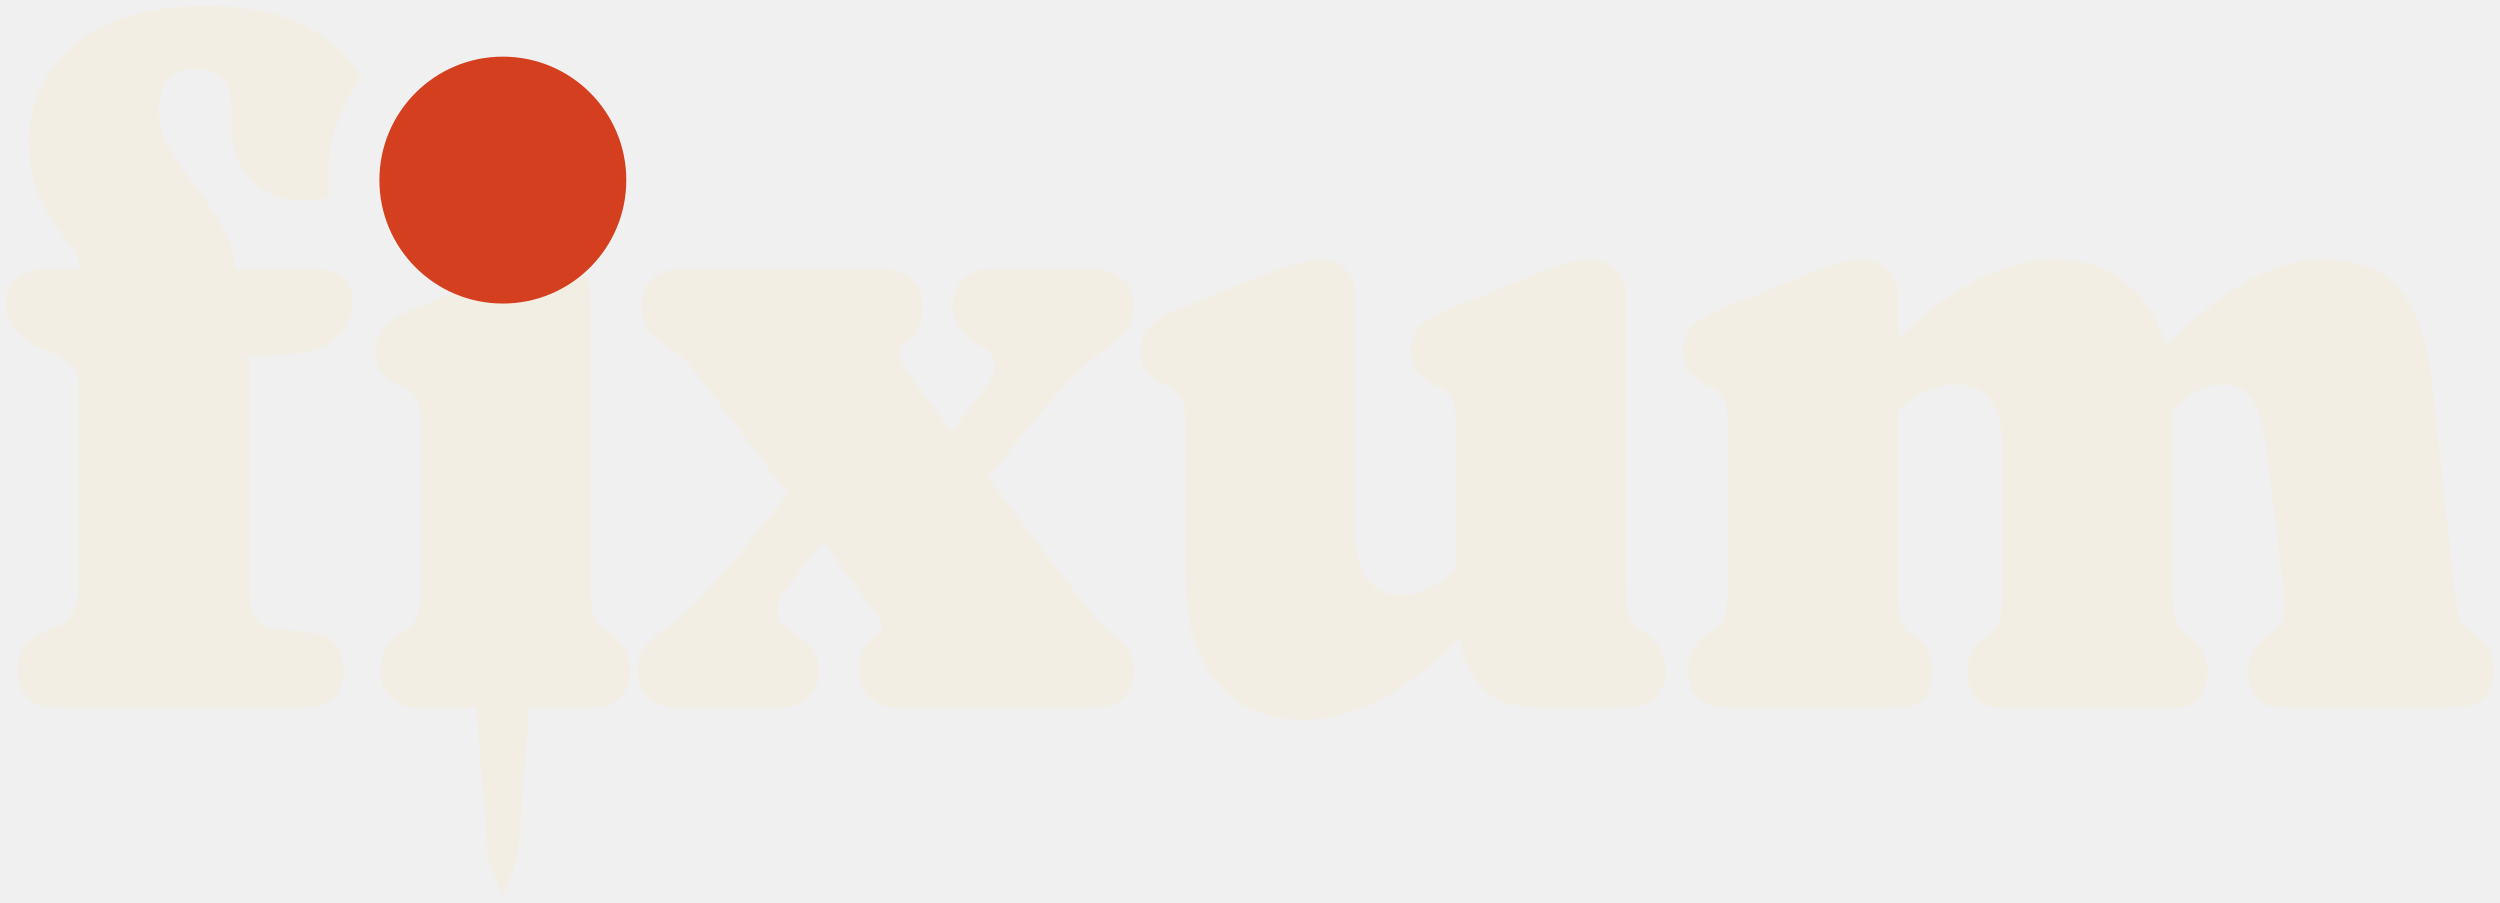
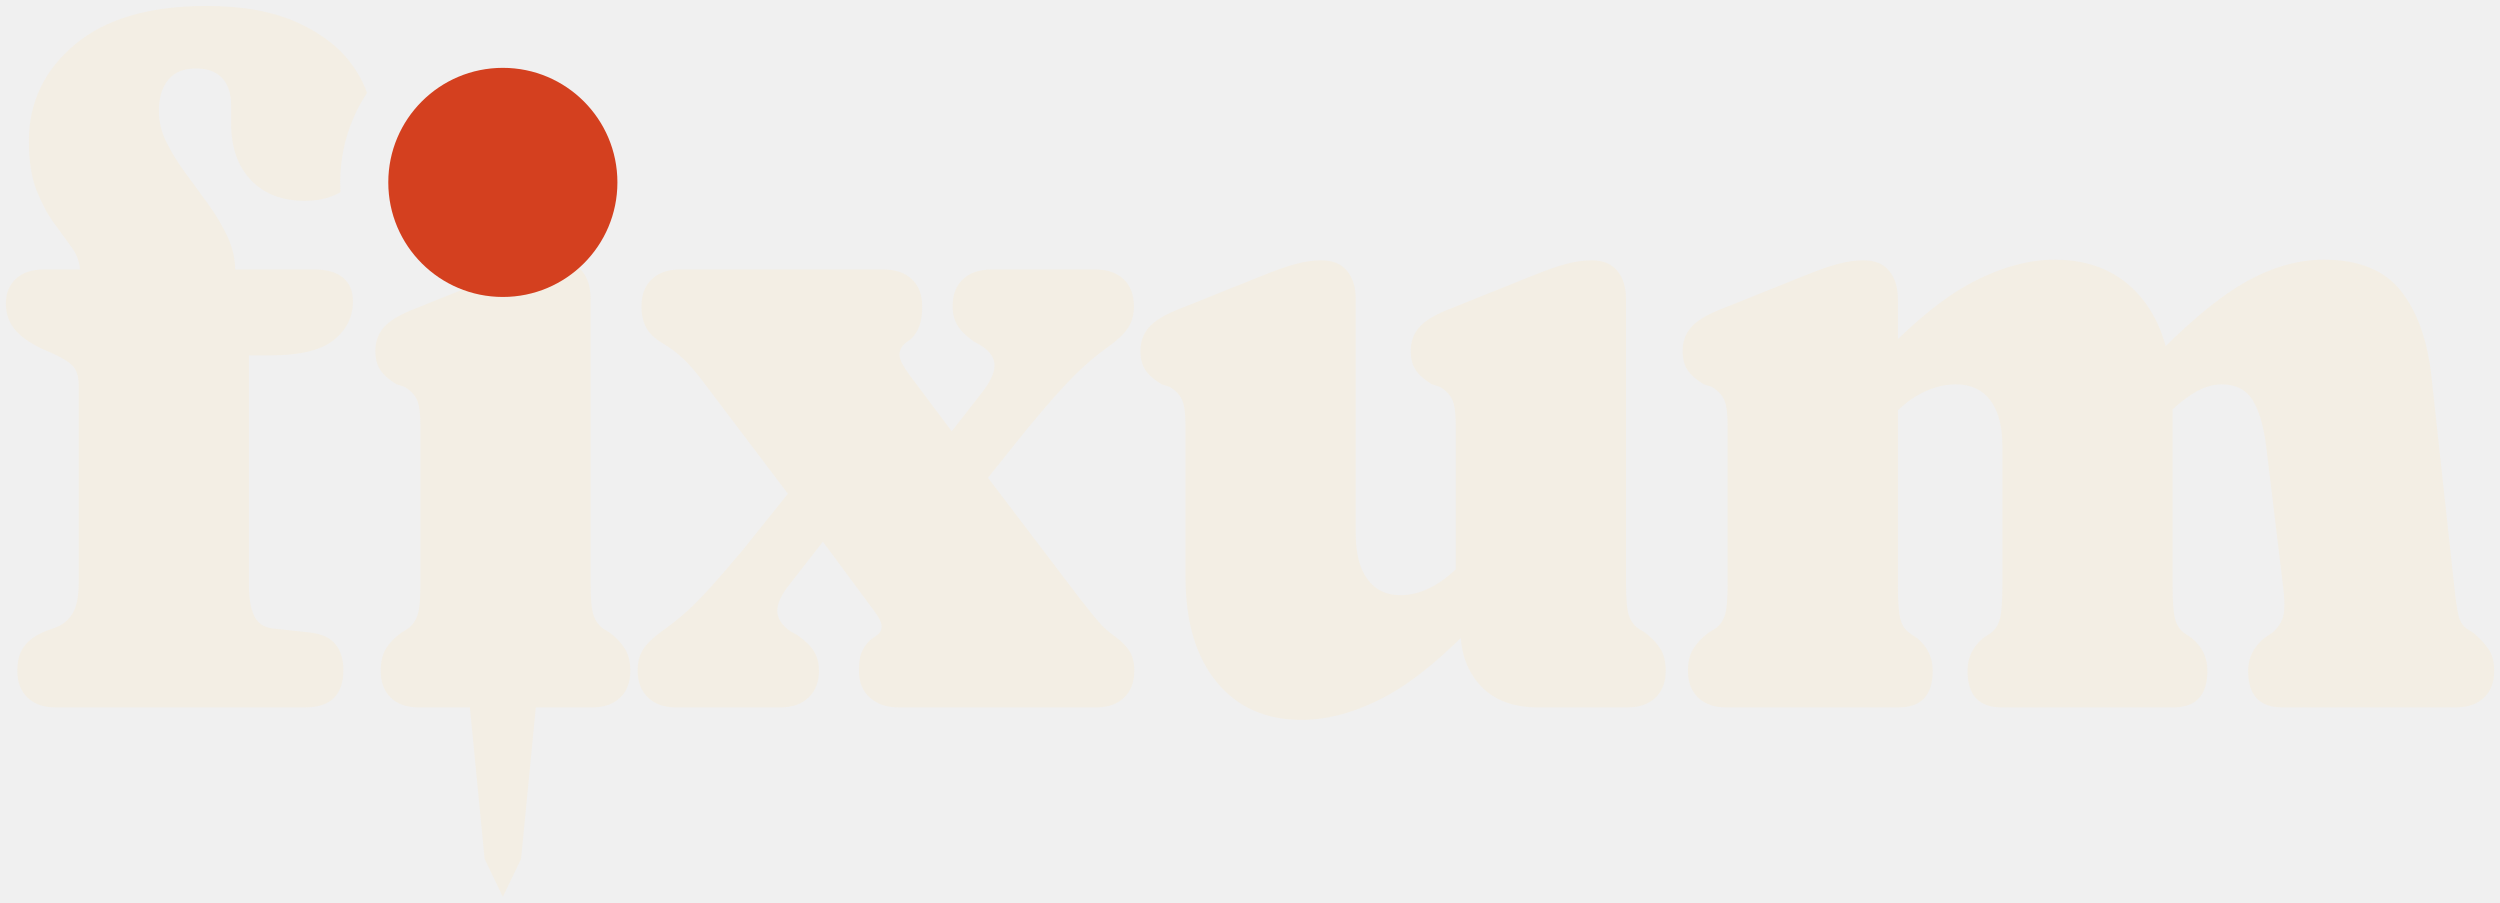
<svg xmlns="http://www.w3.org/2000/svg" viewBox="6 -1440 5089 1837">
  <defs>
    <mask id="fx" maskUnits="userSpaceOnUse" x="6" y="-1440" width="5089" height="1837">
      <rect x="6" y="-1440" width="5089" height="1837" fill="#fff" />
-       <circle cx="1029.6" cy="-1073.4" r="356.8" fill="#000" />
+       <circle cx="1029.6" cy="-1068.7" r="331.1" fill="#000" />
    </mask>
  </defs>
  <g fill="#F3EEE4">
    <path mask="url(#fx)" d="M512.71 -249.80Q512.71 -207.90 523.66 -185.80Q534.61 -163.70 561.11 -160.70L634.71 -152.70Q672.11 -149.00 688.56 -128.95Q705.01 -108.90 705.01 -76.50Q705.01 0.00 627.51 0.00L118.80 0.00Q83.10 0.00 62.20 -19.80Q41.30 -39.60 41.30 -74.70Q41.30 -106.20 55.50 -124.85Q69.70 -143.50 99.00 -155.40L118.70 -162.50Q140.60 -170.20 153.40 -190.85Q166.20 -211.50 166.20 -253.40L166.20 -656.40Q166.20 -680.30 155.65 -693.20Q145.10 -706.10 113.10 -720.60L91.10 -730.20Q51.90 -749.00 34.95 -770.80Q18.00 -792.60 18.00 -822.20Q18.00 -853.50 38.30 -872.45Q58.60 -891.40 94.80 -891.40L259.30 -891.40L168.90 -851.60L168.90 -885.90Q168.90 -912.60 153.05 -934.85Q137.20 -957.10 116.85 -984.60Q96.50 -1012.10 80.65 -1051.80Q64.80 -1091.50 64.80 -1153.10Q64.80 -1270.60 158.30 -1349.25Q251.80 -1427.90 426.90 -1427.90Q537.70 -1427.90 613.11 -1393.35Q688.51 -1358.80 726.96 -1302.15Q765.41 -1245.50 765.41 -1179.30Q765.41 -1107.50 726.46 -1069.35Q687.51 -1031.20 627.01 -1031.20Q556.70 -1031.20 516.60 -1073.65Q476.50 -1116.10 476.50 -1188.20L476.50 -1225.80Q476.50 -1262.00 457.95 -1281.35Q439.40 -1300.70 405.30 -1300.70Q367.20 -1300.70 348.30 -1277.40Q329.41 -1254.10 329.41 -1214.10Q329.41 -1181.30 345.21 -1149.65Q361.01 -1118.00 384.06 -1086.95Q407.11 -1055.90 430.16 -1024.00Q453.21 -992.10 469.01 -958.40Q484.81 -924.70 484.81 -888.60L484.81 -826.40L431.21 -891.40L647.31 -891.40Q684.21 -891.40 704.31 -874.70Q724.41 -858.00 724.41 -826.50Q724.41 -779.20 685.51 -747.90Q646.61 -716.60 557.20 -716.60L512.71 -716.60ZM1676.80 -518.60L1768.90 -450.00L1614.80 -252.40Q1588.20 -219.90 1588.25 -196.95Q1588.30 -174.00 1614.20 -155.40L1630.20 -146.40Q1654.50 -129.00 1663.80 -112.70Q1673.10 -96.40 1673.10 -74.80Q1673.10 -40.60 1652.10 -20.30Q1631.10 0.00 1594.30 0.00L1381.50 0.00Q1346.00 0.00 1325.00 -20.25Q1304.00 -40.50 1304.00 -74.80Q1304.00 -101.70 1316.00 -119.40Q1328.00 -137.10 1356.30 -157.30Q1379.90 -173.90 1402.85 -194.40Q1425.80 -214.90 1453.85 -246.10Q1481.90 -277.31 1520.90 -323.91ZM1857.31 -676.80L1980.01 -513.30L2004.41 -484.10L2204.31 -221.30Q2228.81 -189.90 2242.71 -173.85Q2256.61 -157.80 2276.51 -143.70Q2295.61 -129.80 2305.31 -114.40Q2315.01 -99.00 2315.01 -74.80Q2315.01 -39.60 2294.06 -19.80Q2273.10 0.00 2237.50 0.00L1835.00 0.00Q1799.20 0.00 1776.80 -19.85Q1754.40 -39.70 1754.40 -74.80Q1754.40 -98.20 1759.65 -111.35Q1764.90 -124.50 1776.60 -136.50L1791.70 -147.30Q1801.50 -155.10 1800.60 -166.35Q1799.70 -177.60 1786.60 -194.80L1647.70 -382.40L1624.00 -416.30L1441.40 -657.50Q1417.00 -690.70 1397.20 -709.45Q1377.40 -728.20 1353.00 -742.30Q1331.30 -755.40 1321.55 -773.00Q1311.80 -790.60 1311.80 -816.60Q1311.80 -851.80 1332.80 -871.60Q1353.80 -891.40 1389.30 -891.40L1805.31 -891.40Q1841.21 -891.40 1862.21 -871.55Q1883.21 -851.70 1883.21 -816.60Q1883.21 -793.20 1877.96 -777.80Q1872.71 -762.40 1861.01 -750.40L1848.61 -741.40Q1836.21 -730.00 1837.06 -716.55Q1837.91 -703.10 1857.31 -676.80ZM1943.81 -376.00L1851.70 -444.60L2003.40 -639.00Q2030.00 -672.50 2030.45 -695.40Q2030.90 -718.30 2004.00 -736.00L1988.00 -745.00Q1963.70 -762.40 1954.40 -778.70Q1945.10 -795.00 1945.10 -816.60Q1945.10 -851.70 1966.15 -871.55Q1987.21 -891.40 2023.91 -891.40L2236.70 -891.40Q2272.31 -891.40 2293.26 -871.60Q2314.21 -851.80 2314.21 -816.60Q2314.21 -790.60 2302.21 -772.50Q2290.21 -754.40 2261.91 -734.10Q2226.41 -709.20 2191.06 -673.75Q2155.70 -638.30 2097.30 -567.49ZM2979.30 -154.50L2979.30 -193.00L2969.40 -196.10L2969.40 -574.60Q2969.40 -612.00 2961.80 -627.35Q2954.20 -642.70 2936.80 -652.60L2920.20 -658.00Q2897.00 -672.40 2887.35 -687.40Q2877.70 -702.40 2877.70 -725.70Q2877.70 -752.60 2893.60 -772.10Q2909.50 -791.60 2949.80 -808.20L3120.40 -876.70Q3168.40 -896.20 3195.55 -903.15Q3222.70 -910.10 3246.01 -910.10Q3280.81 -910.10 3298.36 -888.45Q3315.91 -866.80 3315.91 -831.80L3315.91 -249.80Q3315.91 -203.50 3322.11 -186.35Q3328.31 -169.20 3340.91 -160.70L3355.20 -151.80Q3375.50 -136.30 3386.10 -119.00Q3396.70 -101.70 3396.70 -74.70Q3396.70 -39.60 3375.80 -19.80Q3354.90 0.00 3319.20 0.00L3136.90 0.00Q3060.90 0.00 3020.10 -43.95Q2979.30 -87.90 2979.30 -154.50ZM2419.20 -266.00L2419.20 -574.60Q2419.20 -612.00 2411.60 -627.35Q2404.00 -642.70 2386.60 -652.60L2370.00 -658.00Q2346.80 -672.40 2337.15 -687.40Q2327.50 -702.40 2327.50 -725.70Q2327.50 -752.60 2343.40 -772.10Q2359.30 -791.60 2399.60 -808.20L2570.20 -876.70Q2618.20 -896.20 2645.35 -903.15Q2672.50 -910.10 2695.81 -910.10Q2730.61 -910.10 2748.16 -888.45Q2765.71 -866.80 2765.71 -831.80L2765.71 -353.90Q2765.71 -292.70 2789.91 -260.55Q2814.10 -228.41 2855.70 -228.41Q2885.30 -228.41 2913.70 -241.75Q2942.10 -255.10 2970.20 -281.90L2999.10 -309.70L3062.30 -227.50L3023.90 -186.60Q2912.50 -67.50 2824.30 -21.05Q2736.10 25.40 2655.10 25.40Q2545.90 25.40 2482.55 -51.75Q2419.20 -128.90 2419.20 -266.00ZM3869.31 -831.80L3869.31 -249.80Q3869.31 -200.70 3874.01 -181.40Q3878.71 -162.10 3892.51 -151.70L3908.60 -141.00Q3940.20 -114.50 3940.20 -74.70Q3940.20 0.00 3870.80 0.00L3519.50 0.00Q3483.80 0.00 3462.90 -19.80Q3442.00 -39.60 3442.00 -74.70Q3442.00 -101.70 3452.60 -119.00Q3463.20 -136.30 3483.50 -151.80L3497.80 -160.70Q3510.70 -169.30 3516.75 -186.35Q3522.80 -203.40 3522.80 -249.80L3522.80 -574.60Q3522.80 -612.00 3515.20 -627.35Q3507.60 -642.70 3490.20 -652.60L3473.60 -658.00Q3450.40 -672.40 3440.75 -687.40Q3431.10 -702.40 3431.10 -725.70Q3431.10 -752.60 3447.00 -772.10Q3462.90 -791.60 3503.20 -808.20L3673.80 -876.70Q3721.80 -896.20 3748.95 -903.15Q3776.10 -910.10 3799.41 -910.10Q3834.21 -910.10 3851.76 -888.45Q3869.31 -866.80 3869.31 -831.80ZM3839.61 -576.30L3776.40 -653.10L3814.80 -694.00Q3928.91 -816.70 4018.46 -864.05Q4108.01 -911.40 4188.11 -911.40Q4300.01 -911.40 4364.26 -834.70Q4428.51 -758.00 4428.51 -620.00L4428.51 -249.80Q4428.51 -200.70 4433.21 -181.40Q4437.91 -162.10 4451.71 -151.70L4467.80 -141.00Q4499.40 -114.50 4499.40 -74.70Q4499.40 0.00 4430.00 0.00L4080.50 0.00Q4011.10 0.00 4011.10 -74.70Q4011.10 -114.50 4042.70 -141.00L4058.80 -151.70Q4072.60 -162.10 4077.30 -181.40Q4082.00 -200.70 4082.00 -249.80L4082.00 -532.10Q4082.00 -593.30 4057.35 -625.45Q4032.70 -657.60 3987.50 -657.60Q3957.10 -657.60 3926.85 -644.25Q3896.60 -630.90 3868.51 -604.10ZM4397.91 -578.30L4335.60 -654.20L4374.90 -695.10Q4488.41 -814.50 4571.91 -862.95Q4655.41 -911.40 4736.41 -911.40Q4843.31 -911.40 4893.61 -847.35Q4943.91 -783.30 4955.71 -671.30L5001.51 -249.80Q5006.41 -204.30 5010.46 -187.25Q5014.51 -170.20 5026.51 -160.70L5040.80 -151.80Q5060.20 -135.40 5071.70 -118.55Q5083.20 -101.70 5083.20 -74.70Q5083.20 -39.60 5062.30 -19.80Q5041.40 0.00 5005.70 0.00L4651.70 0.00Q4582.30 0.00 4582.30 -74.70Q4582.30 -113.60 4614.80 -141.00L4630.90 -151.70Q4644.70 -162.10 4651.85 -179.60Q4659.00 -197.10 4654.10 -240.80L4619.10 -531.20Q4611.10 -594.20 4591.20 -625.90Q4571.30 -657.60 4528.60 -657.60Q4504.90 -657.60 4480.40 -644.85Q4455.90 -632.10 4427.71 -606.10Z" />
-     <path d="M1208.31 -831.80L1208.31 -249.80Q1208.31 -204.30 1214.36 -187.25Q1220.41 -170.20 1233.31 -160.70L1247.60 -151.80Q1267.00 -137.20 1278.05 -119.45Q1289.10 -101.70 1289.10 -74.70Q1289.10 -39.60 1268.20 -19.80Q1247.30 0.00 1211.60 0.00L858.50 0.00Q821.90 0.00 801.45 -19.80Q781.00 -39.60 781.00 -74.70Q781.00 -101.70 791.60 -119.45Q802.20 -137.20 822.50 -151.80L836.80 -160.70Q849.70 -170.20 855.75 -187.25Q861.80 -204.30 861.80 -249.80L861.80 -574.60Q861.80 -612.00 854.20 -627.35Q846.60 -642.70 829.20 -652.60L812.60 -658.00Q789.40 -672.40 779.75 -687.40Q770.10 -702.40 770.10 -725.70Q770.10 -752.60 786.00 -772.10Q801.90 -791.60 842.20 -808.20L1012.80 -876.70Q1060.80 -896.20 1087.95 -903.15Q1115.10 -910.10 1138.41 -910.10Q1173.21 -910.10 1190.76 -888.45Q1208.31 -866.80 1208.31 -831.80ZM975.1 -4L1084.1 -4L1059.6 308.5L1029.6 385.6L999.6 308.5Z" />
+     <path d="M1208.31 -831.80L1208.31 -249.80Q1208.31 -204.30 1214.36 -187.25Q1220.41 -170.20 1233.31 -160.70L1247.60 -151.80Q1267.00 -137.20 1278.05 -119.45Q1289.10 -101.70 1289.10 -74.70Q1289.10 -39.60 1268.20 -19.80Q1247.30 0.00 1211.60 0.00L858.50 0.00Q821.90 0.00 801.45 -19.80Q781.00 -39.60 781.00 -74.70Q781.00 -101.70 791.60 -119.45Q802.20 -137.20 822.50 -151.80L836.80 -160.70Q849.70 -170.20 855.75 -187.25Q861.80 -204.30 861.80 -249.80L861.80 -574.60Q861.80 -612.00 854.20 -627.35Q846.60 -642.70 829.20 -652.60L812.60 -658.00Q789.40 -672.40 779.75 -687.40Q770.10 -702.40 770.10 -725.70Q770.10 -752.60 786.00 -772.10Q801.90 -791.60 842.20 -808.20L1012.80 -876.70Q1060.80 -896.20 1087.95 -903.15Q1115.10 -910.10 1138.41 -910.10Q1173.21 -910.10 1190.76 -888.45Q1208.31 -866.80 1208.31 -831.80ZM962.1 -4L1097.1 -4L1066.7 308.5L1029.6 385.6L992.5 308.5Z" />
  </g>
-   <circle cx="1029.6" cy="-1073.4" r="251.3" fill="#D4401F" />
+   <circle cx="1029.6" cy="-1068.7" r="233.2" fill="#D4401F" />
</svg>
